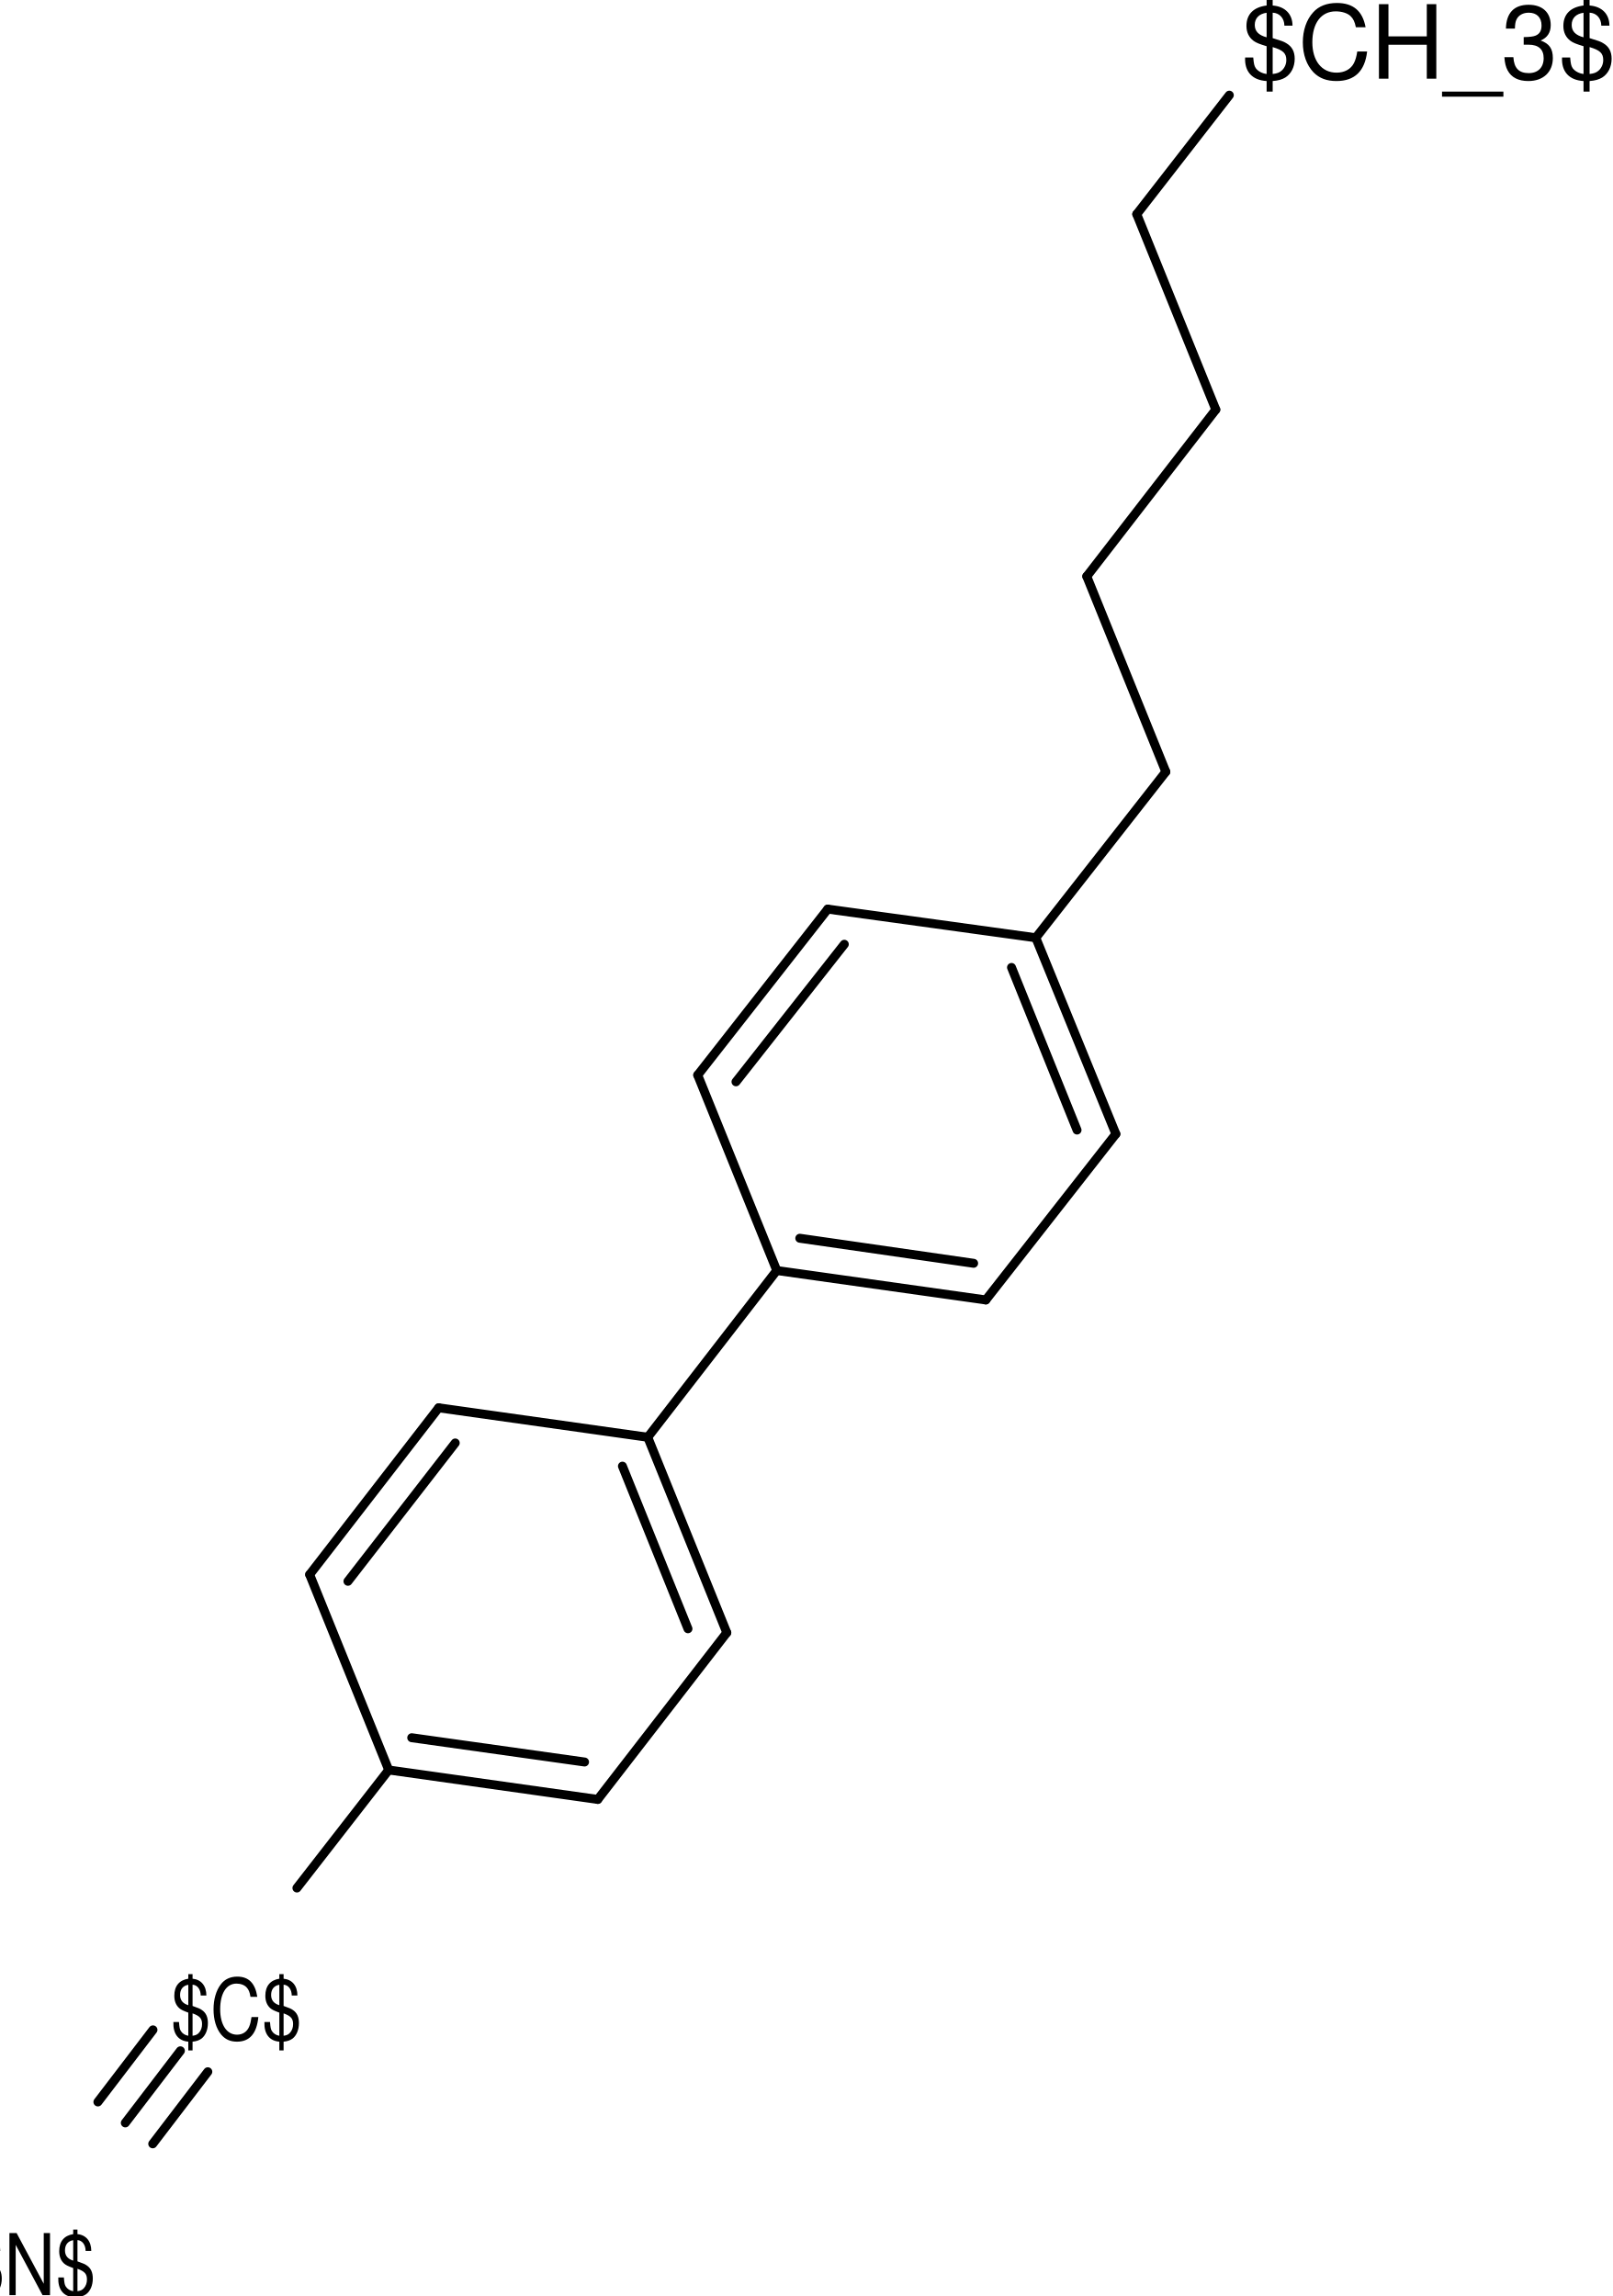
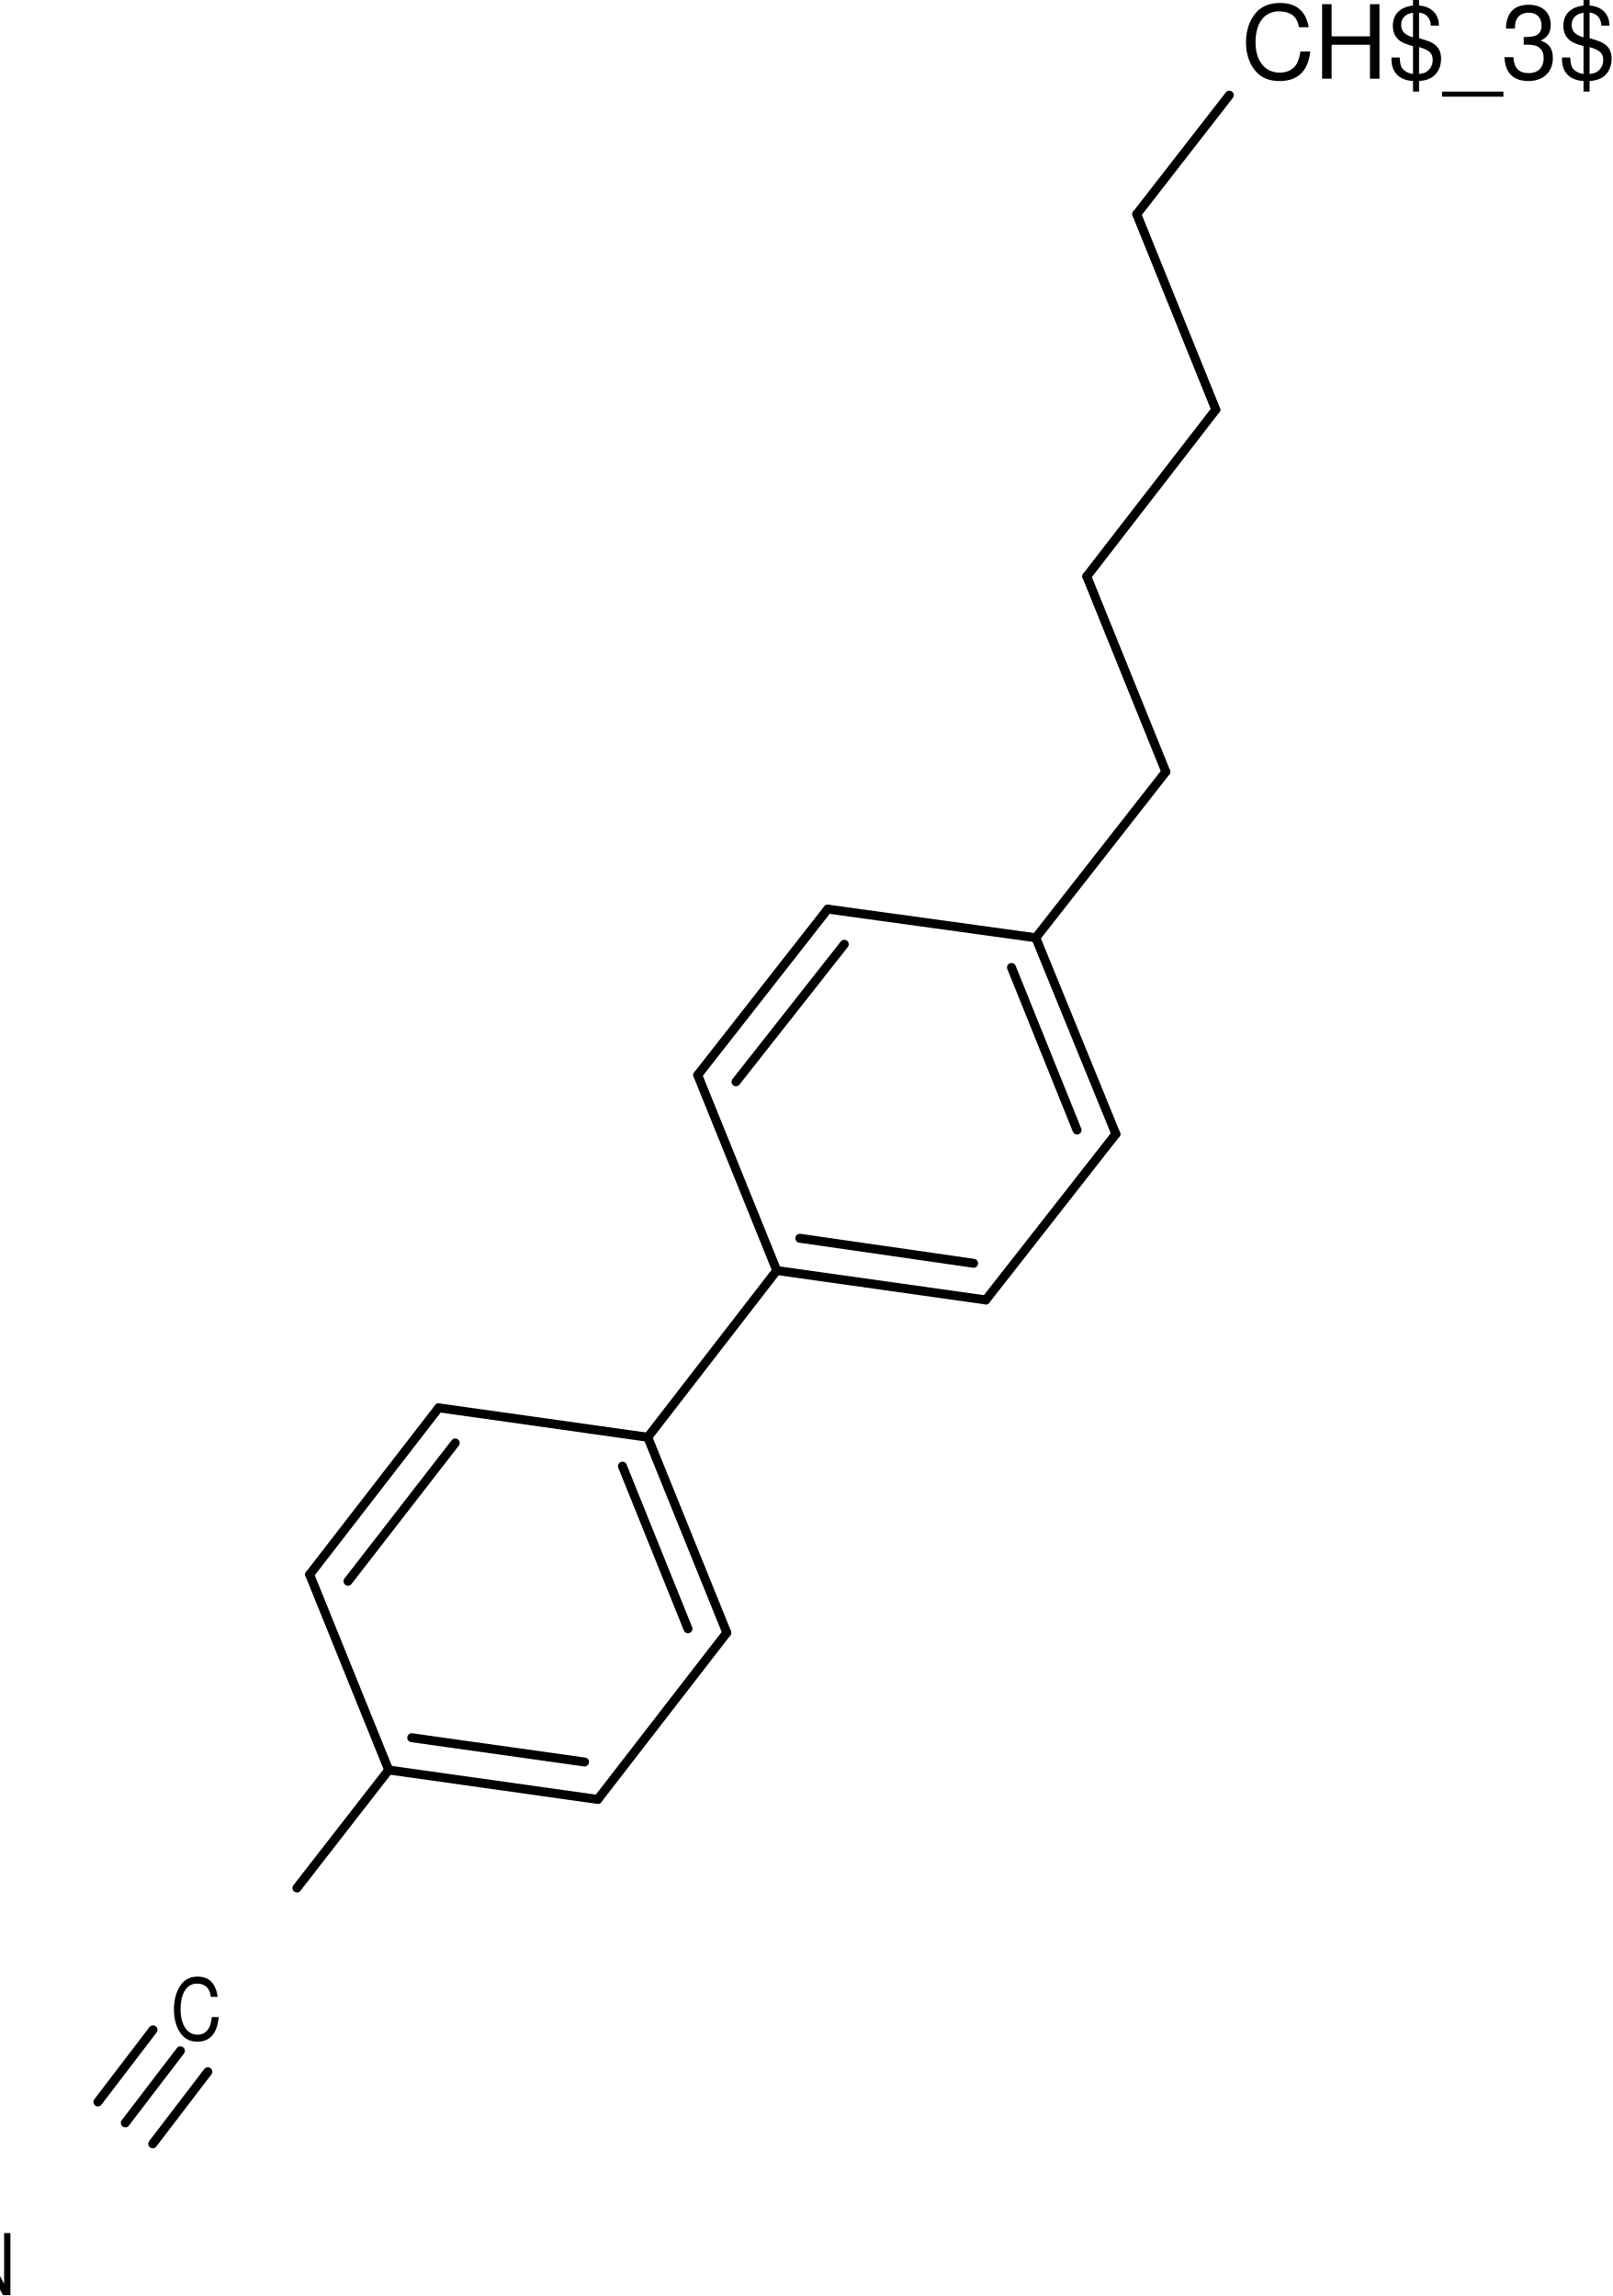
<svg xmlns="http://www.w3.org/2000/svg" version="1.0" width="378.551" height="539.106" id="svg2403" xml:space="preserve">
  <defs id="defs2406" />
  <path style="fill:none;stroke:#000000;stroke-width:2.1;stroke-linecap:round;stroke-linejoin:miter;stroke-miterlimit:10;stroke-opacity:1;stroke-dasharray:none" id="path2434" d="M 182.352,298.316 163.796,252.43" />
  <path style="fill:none;stroke:#000000;stroke-width:2.1;stroke-linecap:round;stroke-linejoin:miter;stroke-miterlimit:10;stroke-opacity:1;stroke-dasharray:none" id="path2436" d="M 194.322,213.458 163.796,252.43" />
  <path style="fill:none;stroke:#000000;stroke-width:2.1;stroke-linecap:round;stroke-linejoin:miter;stroke-miterlimit:10;stroke-opacity:1;stroke-dasharray:none" id="path2438" d="m 198.209,221.713 -25.426,32.297" />
  <path style="fill:none;stroke:#000000;stroke-width:2.1;stroke-linecap:round;stroke-linejoin:miter;stroke-miterlimit:10;stroke-opacity:1;stroke-dasharray:none" id="path2440" d="m 231.432,305.23 -49.081,-6.914" />
  <path style="fill:none;stroke:#000000;stroke-width:2.1;stroke-linecap:round;stroke-linejoin:miter;stroke-miterlimit:10;stroke-opacity:1;stroke-dasharray:none" id="path2442" d="M 228.568,296.624 187.759,290.743" />
  <path style="fill:none;stroke:#000000;stroke-width:2.1;stroke-linecap:round;stroke-linejoin:miter;stroke-miterlimit:10;stroke-opacity:1;stroke-dasharray:none" id="path2444" d="m 243.164,220.19 -48.842,-6.732" />
  <path style="fill:none;stroke:#000000;stroke-width:2.1;stroke-linecap:round;stroke-linejoin:miter;stroke-miterlimit:10;stroke-opacity:1;stroke-dasharray:none" id="path2446" d="m 261.958,266.258 -30.525,38.972" />
  <path style="fill:none;stroke:#000000;stroke-width:2.1;stroke-linecap:round;stroke-linejoin:miter;stroke-miterlimit:10;stroke-opacity:1;stroke-dasharray:none" id="path2448" d="M 261.958,266.258 243.164,220.19" />
  <path style="fill:none;stroke:#000000;stroke-width:2.1;stroke-linecap:round;stroke-linejoin:miter;stroke-miterlimit:10;stroke-opacity:1;stroke-dasharray:none" id="path2450" d="m 252.846,265.337 -15.383,-38.177" />
  <path style="fill:none;stroke:#000000;stroke-width:2.1;stroke-linecap:round;stroke-linejoin:miter;stroke-miterlimit:10;stroke-opacity:1;stroke-dasharray:none" id="path2452" d="m 102.984,330.556 49.081,6.914" />
  <path style="fill:none;stroke:#000000;stroke-width:2.1;stroke-linecap:round;stroke-linejoin:miter;stroke-miterlimit:10;stroke-opacity:1;stroke-dasharray:none" id="path2454" d="M 170.62,383.355 152.065,337.47" />
  <path style="fill:none;stroke:#000000;stroke-width:2.1;stroke-linecap:round;stroke-linejoin:miter;stroke-miterlimit:10;stroke-opacity:1;stroke-dasharray:none" id="path2456" d="M 161.508,382.435 146.124,344.257" />
  <path style="fill:none;stroke:#000000;stroke-width:2.1;stroke-linecap:round;stroke-linejoin:miter;stroke-miterlimit:10;stroke-opacity:1;stroke-dasharray:none" id="path2458" d="m 72.697,369.71 30.287,-39.154" />
  <path style="fill:none;stroke:#000000;stroke-width:2.1;stroke-linecap:round;stroke-linejoin:miter;stroke-miterlimit:10;stroke-opacity:1;stroke-dasharray:none" id="path2460" d="m 81.683,371.289 25.188,-32.479" />
  <path style="fill:none;stroke:#000000;stroke-width:2.1;stroke-linecap:round;stroke-linejoin:miter;stroke-miterlimit:10;stroke-opacity:1;stroke-dasharray:none" id="path2462" d="m 140.333,422.509 30.287,-39.154" />
  <path style="fill:none;stroke:#000000;stroke-width:2.1;stroke-linecap:round;stroke-linejoin:miter;stroke-miterlimit:10;stroke-opacity:1;stroke-dasharray:none" id="path2464" d="M 91.252,415.595 72.697,369.71" />
  <path style="fill:none;stroke:#000000;stroke-width:2.1;stroke-linecap:round;stroke-linejoin:miter;stroke-miterlimit:10;stroke-opacity:1;stroke-dasharray:none" id="path2466" d="m 91.252,415.595 49.081,6.914" />
  <path style="fill:none;stroke:#000000;stroke-width:2.1;stroke-linecap:round;stroke-linejoin:miter;stroke-miterlimit:10;stroke-opacity:1;stroke-dasharray:none" id="path2468" d="m 96.659,408.023 40.571,5.699" />
  <path style="fill:none;stroke:#000000;stroke-width:2.1;stroke-linecap:round;stroke-linejoin:miter;stroke-miterlimit:10;stroke-opacity:1;stroke-dasharray:none" id="path2470" d="M 182.352,298.316 152.065,337.47" />
  <path style="fill:none;stroke:#000000;stroke-width:2.1;stroke-linecap:round;stroke-linejoin:miter;stroke-miterlimit:10;stroke-opacity:1;stroke-dasharray:none" id="path2472" d="M 91.252,415.595 69.706,443.306" />
  <path style="fill:none;stroke:#000000;stroke-width:2.1;stroke-linecap:round;stroke-linejoin:miter;stroke-miterlimit:10;stroke-opacity:1;stroke-dasharray:none" id="path2474" d="M 42.349,481.534 29.419,498.46" />
  <path style="fill:none;stroke:#000000;stroke-width:2.1;stroke-linecap:round;stroke-linejoin:miter;stroke-miterlimit:10;stroke-opacity:1;stroke-dasharray:none" id="path2476" d="M 35.912,476.617 22.982,493.543" />
  <path style="fill:none;stroke:#000000;stroke-width:2.1;stroke-linecap:round;stroke-linejoin:miter;stroke-miterlimit:10;stroke-opacity:1;stroke-dasharray:none" id="path2478" d="M 48.786,486.451 35.856,503.377" />
  <path style="fill:none;stroke:#000000;stroke-width:2.1;stroke-linecap:round;stroke-linejoin:miter;stroke-miterlimit:10;stroke-opacity:1;stroke-dasharray:none" id="path2480" d="m 273.69,181.218 -30.526,38.972" />
  <path style="fill:none;stroke:#000000;stroke-width:2.1;stroke-linecap:round;stroke-linejoin:miter;stroke-miterlimit:10;stroke-opacity:1;stroke-dasharray:none" id="path2482" d="m 255.134,135.332 18.555,45.886" />
  <path style="fill:none;stroke:#000000;stroke-width:2.1;stroke-linecap:round;stroke-linejoin:miter;stroke-miterlimit:10;stroke-opacity:1;stroke-dasharray:none" id="path2484" d="m 285.421,96.178 -30.287,39.154" />
  <path style="fill:none;stroke:#000000;stroke-width:2.1;stroke-linecap:round;stroke-linejoin:miter;stroke-miterlimit:10;stroke-opacity:1;stroke-dasharray:none" id="path2486" d="m 266.866,50.293 18.555,45.886" />
  <path style="fill:none;stroke:#000000;stroke-width:2.1;stroke-linecap:round;stroke-linejoin:miter;stroke-miterlimit:10;stroke-opacity:1;stroke-dasharray:none" id="path2488" d="M 288.594,22.344 266.866,50.293" />
-   <text xml:space="preserve" style="font-size:56px;font-style:normal;font-variant:normal;font-weight:normal;font-stretch:normal;line-height:125%;letter-spacing:0px;word-spacing:0px;fill:#000000;fill-opacity:1;stroke:none;font-family:Nimbus Sans L;-inkscape-font-specification:Sans" x="291.353" y="18.48" id="text3140">
-     <tspan id="tspan3142" x="291.353" y="18.48" style="font-size:24px">$CH_3$</tspan>
+   <text xml:space="preserve" style="font-style:normal;font-variant:normal;font-weight:normal;font-stretch:normal;font-size:56px;line-height:125%;font-family:'Nimbus Sans L';-inkscape-font-specification:Sans;letter-spacing:0px;word-spacing:0px;fill:#000000;fill-opacity:1;stroke:none" x="291.353" y="18.48" id="text3140">
+     <tspan id="tspan3142" x="291.353" y="18.48" style="font-size:24px">CH$_3$</tspan>
  </text>
-   <text xml:space="preserve" style="font-size:51.207px;font-style:normal;font-variant:normal;font-weight:normal;font-stretch:normal;line-height:125%;letter-spacing:0px;word-spacing:0px;fill:#000000;fill-opacity:1;stroke:none;font-family:Nimbus Sans L;-inkscape-font-specification:Sans" x="43.783" y="437.934" id="text3144" transform="scale(0.914405,1.093607)">
-     <tspan id="tspan3146" x="43.783" y="437.934" style="font-size:18.288px">$C$</tspan>
+   <text xml:space="preserve" style="font-style:normal;font-variant:normal;font-weight:normal;font-stretch:normal;font-size:51.207px;line-height:125%;font-family:'Nimbus Sans L';-inkscape-font-specification:Sans;letter-spacing:0px;word-spacing:0px;fill:#000000;fill-opacity:1;stroke:none" x="43.783" y="437.934" id="text3144" transform="scale(0.914405,1.093607)">
+     <tspan id="tspan3146" x="43.783" y="437.934" style="font-size:18.288px">C</tspan>
  </text>
-   <text xml:space="preserve" style="font-size:51.207px;font-style:normal;font-variant:normal;font-weight:normal;font-stretch:normal;line-height:125%;letter-spacing:0px;word-spacing:0px;fill:#000000;fill-opacity:1;stroke:none;font-family:Nimbus Sans L;-inkscape-font-specification:Sans" x="-9.14" y="492.772" id="text3144-3" transform="scale(0.914405,1.093607)">
-     <tspan id="tspan3146-6" x="-9.14" y="492.772" style="font-size:18.288px">$N$</tspan>
+   <text xml:space="preserve" style="font-style:normal;font-variant:normal;font-weight:normal;font-stretch:normal;font-size:51.207px;line-height:125%;font-family:'Nimbus Sans L';-inkscape-font-specification:Sans;letter-spacing:0px;word-spacing:0px;fill:#000000;fill-opacity:1;stroke:none" x="-9.14" y="492.772" id="text3144-3" transform="scale(0.914405,1.093607)">
+     <tspan id="tspan3146-6" x="-9.14" y="492.772" style="font-size:18.288px">N</tspan>
  </text>
</svg>
